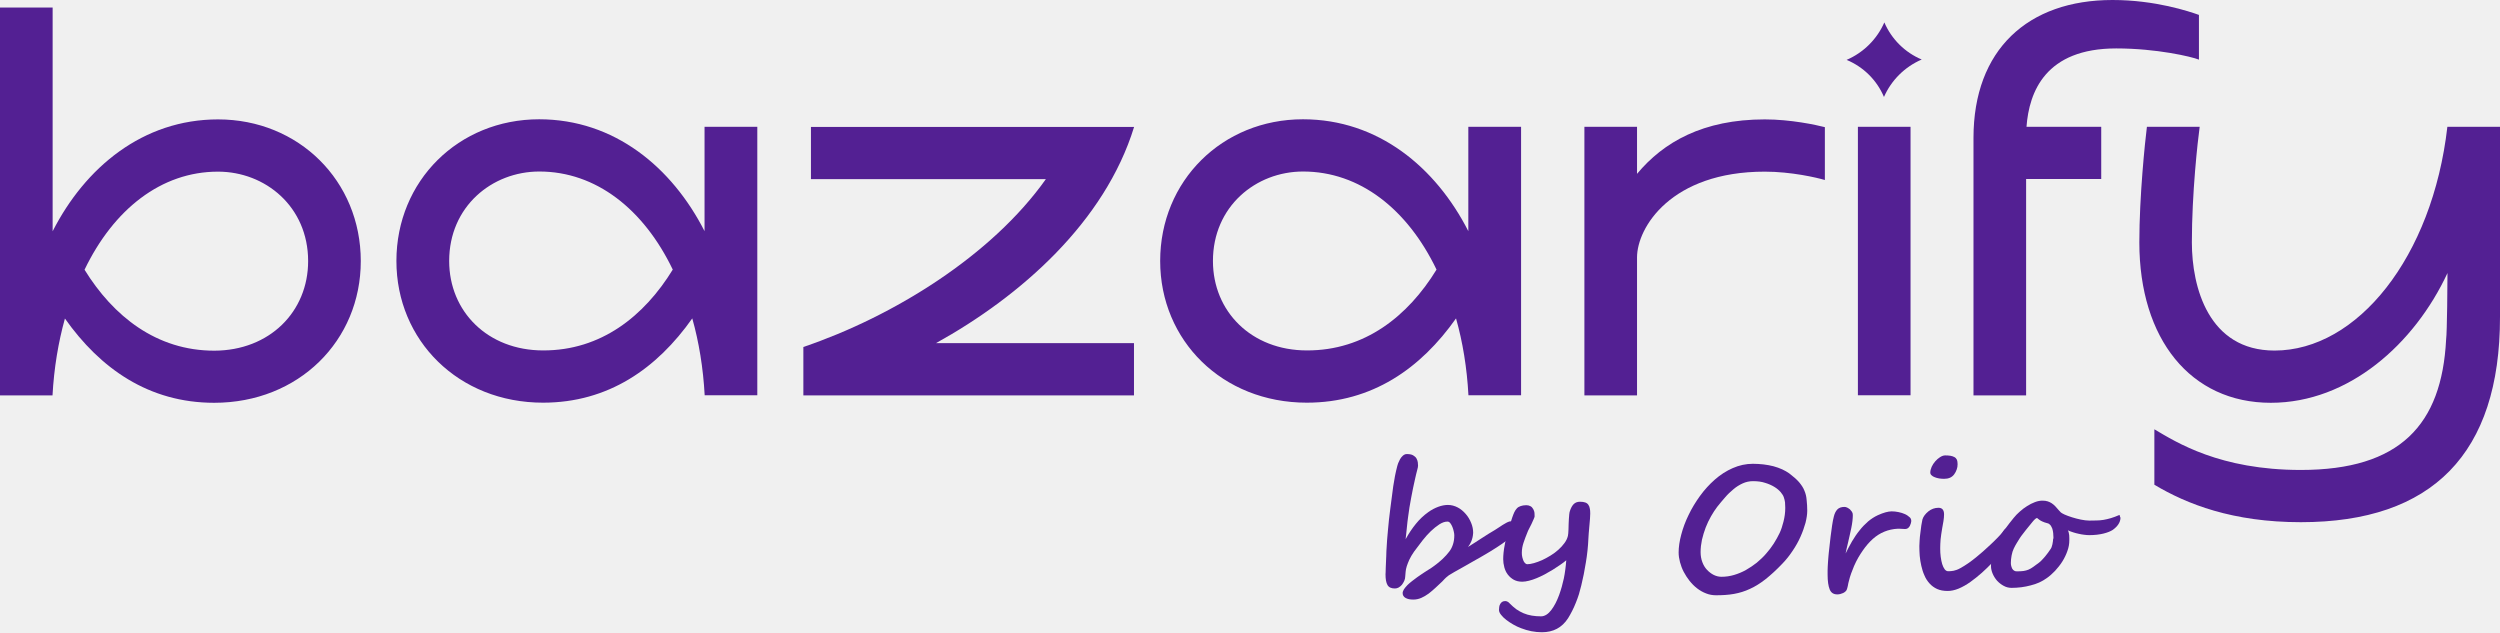
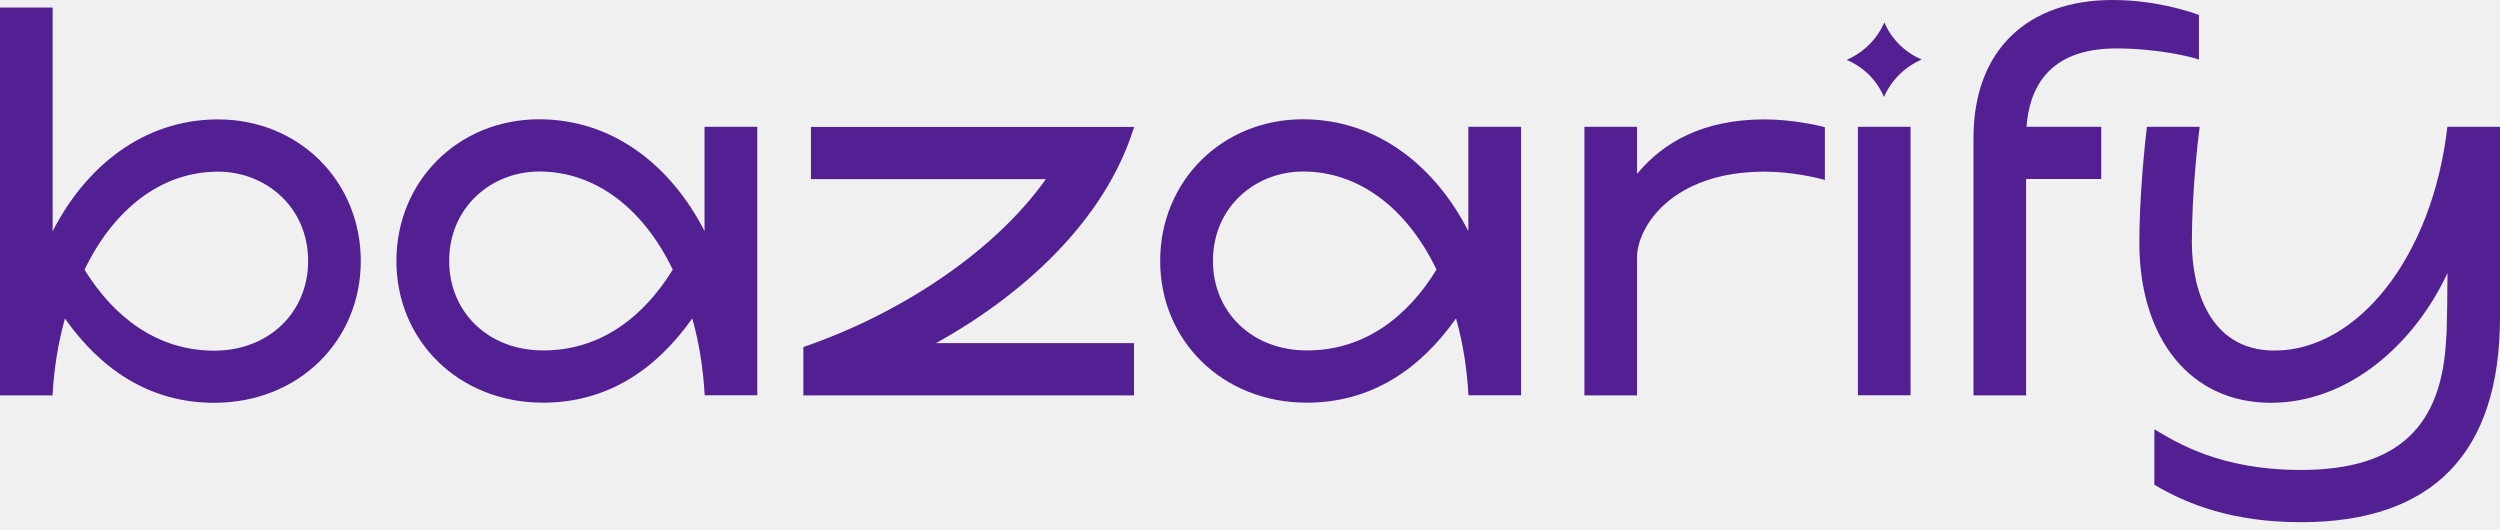
- <svg xmlns="http://www.w3.org/2000/svg" width="170" height="43" viewBox="0 0 170 43" fill="none">
-   <g clip-path="url(#clip0_29_128)">
-     <path d="M24.533 17.755C24.533 23.167 20.312 27.39 14.563 27.39C10.122 27.39 6.813 25.061 4.415 21.659C3.968 23.268 3.672 25.019 3.571 26.888H0V0.511H3.579V15.727C5.791 11.387 9.709 8.119 14.825 8.119C20.312 8.119 24.533 12.3 24.533 17.755ZM20.953 17.755C20.953 14.051 18.041 11.672 14.825 11.672C10.958 11.672 7.725 14.236 5.749 18.341C7.699 21.5 10.637 23.846 14.571 23.846C18.336 23.838 20.953 21.19 20.953 17.755Z" fill="#532093" />
-     <path d="M51.497 8.622V26.879H47.918C47.816 25.019 47.529 23.259 47.074 21.651C44.676 25.053 41.367 27.382 36.926 27.382C31.185 27.382 26.956 23.159 26.956 17.746C26.956 12.3 31.177 8.111 36.664 8.111C41.78 8.111 45.697 11.378 47.909 15.719V8.622H51.497ZM45.748 18.333C43.773 14.227 40.531 11.663 36.673 11.663C33.456 11.663 30.544 14.043 30.544 17.746C30.544 21.182 33.161 23.829 36.934 23.829C40.869 23.838 43.806 21.5 45.748 18.333Z" fill="#532093" />
-     <path d="M63.645 23.335H77.111V26.888H54.629V23.595C60.758 21.517 67.436 17.378 71.117 12.183H55.144V8.63H77.119C75.135 15.082 69.428 20.134 63.645 23.335Z" fill="#532093" />
-     <path d="M103.433 8.622V26.879H99.854C99.753 25.019 99.466 23.259 99.01 21.651C96.612 25.053 93.303 27.382 88.862 27.382C83.122 27.382 78.892 23.159 78.892 17.746C78.892 12.3 83.113 8.111 88.601 8.111C93.716 8.111 97.634 11.378 99.846 15.719V8.622H103.433ZM97.684 18.333C95.709 14.227 92.467 11.663 88.609 11.663C85.393 11.663 82.48 14.043 82.48 17.746C82.48 21.182 85.097 23.829 88.871 23.829C92.805 23.838 95.743 21.5 97.684 18.333Z" fill="#532093" />
-     <path d="M124.091 8.647V12.241C123.534 12.074 121.795 11.672 120.005 11.672C113.632 11.672 111.318 15.476 111.318 17.503V26.888H107.739V8.622H111.318V11.822C113.117 9.661 115.81 8.119 120.005 8.119C121.778 8.119 123.509 8.496 124.091 8.647Z" fill="#532093" />
-     <path d="M125.569 4.072C126.717 3.578 127.637 2.664 128.135 1.525C128.625 2.664 129.537 3.569 130.676 4.047C129.528 4.541 128.608 5.455 128.11 6.594C127.629 5.455 126.717 4.55 125.569 4.072ZM126.337 26.888V8.622H129.917V26.879H126.337V26.888Z" fill="#532093" />
-     <path d="M149.528 1.014V4.055C149.03 3.854 146.649 3.293 143.905 3.293C139.093 3.293 137.979 6.242 137.802 8.622H142.884V12.174H137.776V26.888H134.197V9.384C134.197 3.377 137.894 0 143.652 0C146.565 0 148.869 0.779 149.528 1.014Z" fill="#532093" />
-     <path d="M170 8.622V21.559C170 30.851 165.391 35.509 156.459 35.509C151.816 35.509 148.7 34.278 146.497 32.962V29.192C148 30.08 150.946 31.957 156.459 31.957C163.196 31.957 166.041 28.89 166.336 23.084C166.404 22.614 166.429 19.12 166.429 18.567C164.183 23.394 159.709 27.39 154.416 27.39C148.962 27.39 145.475 23.058 145.475 16.481C145.475 13.331 145.864 9.619 145.99 8.622H149.578C149.443 9.602 149.047 13.146 149.047 16.481C149.047 19.531 150.178 23.838 154.669 23.838C160.292 23.838 165.407 17.495 166.421 8.622H170Z" fill="#532093" />
-     <path d="M103.146 35.853C103.146 35.928 103.13 36.004 103.087 36.096C103.045 36.18 102.978 36.28 102.868 36.389C102.767 36.498 102.623 36.624 102.446 36.758C102.268 36.892 102.049 37.051 101.77 37.227C101.5 37.403 101.171 37.604 100.791 37.822C100.411 38.04 99.972 38.291 99.466 38.576C99.238 38.702 99.044 38.811 98.883 38.903C98.723 38.995 98.605 39.07 98.52 39.121C98.469 39.154 98.41 39.204 98.334 39.271C98.258 39.339 98.174 39.431 98.081 39.531C97.929 39.674 97.786 39.816 97.625 39.959C97.465 40.101 97.313 40.243 97.153 40.361C96.992 40.478 96.823 40.578 96.654 40.654C96.486 40.729 96.3 40.771 96.106 40.771C95.886 40.771 95.717 40.738 95.582 40.662C95.447 40.587 95.38 40.478 95.38 40.327C95.38 40.252 95.413 40.168 95.472 40.067C95.532 39.975 95.616 39.883 95.709 39.782C95.802 39.69 95.912 39.598 96.03 39.506C96.148 39.414 96.258 39.33 96.376 39.246C96.486 39.171 96.587 39.096 96.68 39.037C96.773 38.978 96.84 38.936 96.882 38.903C97.068 38.785 97.22 38.693 97.33 38.618C97.439 38.542 97.499 38.501 97.507 38.492C97.718 38.341 97.912 38.182 98.09 38.015C98.267 37.847 98.419 37.679 98.546 37.512C98.664 37.361 98.748 37.194 98.807 37.001C98.866 36.816 98.892 36.615 98.892 36.406C98.892 36.339 98.883 36.255 98.858 36.146C98.832 36.037 98.807 35.937 98.765 35.836C98.723 35.736 98.68 35.652 98.621 35.576C98.562 35.501 98.503 35.468 98.427 35.468C98.25 35.468 98.064 35.535 97.87 35.66C97.676 35.786 97.482 35.945 97.296 36.121C97.11 36.297 96.925 36.506 96.739 36.741C96.553 36.976 96.359 37.235 96.156 37.512C96.021 37.713 95.912 37.889 95.835 38.056C95.76 38.224 95.701 38.375 95.658 38.509C95.616 38.643 95.591 38.769 95.582 38.886C95.574 38.995 95.565 39.104 95.557 39.188C95.557 39.297 95.532 39.397 95.489 39.498C95.447 39.598 95.388 39.682 95.329 39.766C95.261 39.841 95.186 39.908 95.109 39.95C95.034 39.992 94.941 40.017 94.856 40.017C94.611 40.017 94.443 39.942 94.35 39.782C94.257 39.623 94.215 39.38 94.215 39.054C94.215 39.045 94.215 38.995 94.223 38.911C94.223 38.827 94.231 38.718 94.231 38.601C94.231 38.475 94.24 38.35 94.248 38.207C94.257 38.065 94.257 37.939 94.265 37.813C94.265 37.696 94.274 37.587 94.274 37.504C94.274 37.42 94.282 37.378 94.282 37.369C94.291 37.143 94.308 36.917 94.324 36.699C94.341 36.481 94.358 36.255 94.383 36.029C94.409 35.803 94.426 35.568 94.451 35.325C94.476 35.082 94.51 34.831 94.544 34.562C94.611 34.051 94.679 33.557 94.738 33.08C94.806 32.602 94.898 32.133 95.017 31.68C95.025 31.647 95.042 31.588 95.076 31.496C95.109 31.412 95.152 31.32 95.202 31.228C95.253 31.136 95.321 31.052 95.397 30.985C95.472 30.918 95.565 30.876 95.658 30.876C95.844 30.876 95.987 30.901 96.089 30.96C96.19 31.018 96.266 31.085 96.317 31.169C96.367 31.253 96.393 31.337 96.41 31.429C96.418 31.521 96.427 31.596 96.427 31.663C96.427 31.722 96.41 31.831 96.367 31.974C96.325 32.116 96.283 32.317 96.224 32.568C96.131 32.962 96.047 33.389 95.962 33.834C95.878 34.278 95.802 34.722 95.751 35.149C95.743 35.233 95.726 35.342 95.709 35.468C95.692 35.593 95.684 35.727 95.667 35.87C95.65 36.012 95.641 36.146 95.624 36.289C95.608 36.423 95.599 36.548 95.582 36.666C95.793 36.28 96.03 35.928 96.275 35.627C96.519 35.325 96.806 35.048 97.127 34.822C97.347 34.663 97.575 34.546 97.803 34.462C98.031 34.378 98.25 34.336 98.453 34.336C98.689 34.336 98.909 34.395 99.12 34.504C99.331 34.613 99.508 34.764 99.668 34.948C99.829 35.132 99.947 35.333 100.04 35.56C100.133 35.786 100.175 36.012 100.175 36.23C100.175 36.272 100.166 36.322 100.158 36.398C100.149 36.473 100.133 36.557 100.107 36.641C100.082 36.733 100.048 36.825 99.998 36.917C99.955 37.009 99.896 37.101 99.82 37.194C100.149 36.984 100.47 36.791 100.766 36.59C101.061 36.398 101.365 36.205 101.669 36.029C101.821 35.937 101.939 35.861 102.032 35.794C102.125 35.727 102.209 35.677 102.285 35.635C102.488 35.509 102.631 35.451 102.707 35.451C102.859 35.451 102.961 35.493 103.028 35.585C103.113 35.652 103.146 35.744 103.146 35.853Z" fill="#532093" />
-     <path d="M108.136 34.923C108.136 35.007 108.127 35.124 108.119 35.283C108.11 35.434 108.094 35.602 108.077 35.769C108.06 35.937 108.051 36.104 108.034 36.263C108.018 36.423 108.009 36.557 108.009 36.657C108.001 36.909 107.975 37.168 107.95 37.437C107.925 37.705 107.883 37.973 107.84 38.241C107.798 38.509 107.747 38.777 107.697 39.045C107.638 39.313 107.587 39.565 107.528 39.808C107.477 40 107.427 40.202 107.368 40.403C107.308 40.604 107.232 40.796 107.156 40.989C107.081 41.182 106.996 41.366 106.903 41.55C106.81 41.735 106.717 41.894 106.625 42.045C106.211 42.682 105.62 42.992 104.852 42.992C104.371 42.992 103.898 42.9 103.425 42.715C103.265 42.657 103.087 42.573 102.91 42.472C102.733 42.372 102.572 42.263 102.429 42.154C102.285 42.045 102.167 41.928 102.074 41.81C101.981 41.693 101.931 41.584 101.931 41.475C101.931 41.408 101.939 41.333 101.948 41.266C101.956 41.19 101.981 41.132 102.015 41.073C102.049 41.014 102.091 40.964 102.142 40.93C102.192 40.897 102.26 40.872 102.353 40.872C102.412 40.872 102.471 40.889 102.513 40.914C102.564 40.939 102.606 40.972 102.648 41.023C102.8 41.182 102.952 41.307 103.104 41.425C103.265 41.534 103.425 41.626 103.602 41.701C103.78 41.777 103.965 41.827 104.16 41.861C104.354 41.894 104.573 41.911 104.793 41.911C104.919 41.911 105.046 41.869 105.164 41.794C105.282 41.718 105.392 41.609 105.493 41.475C105.595 41.341 105.688 41.19 105.78 41.014C105.865 40.838 105.949 40.662 106.017 40.47C106.084 40.277 106.152 40.084 106.203 39.892C106.253 39.699 106.295 39.514 106.338 39.347C106.38 39.146 106.414 38.945 106.439 38.744C106.464 38.542 106.49 38.333 106.506 38.098C106.388 38.199 106.245 38.308 106.084 38.417C105.924 38.526 105.755 38.635 105.586 38.744C105.409 38.852 105.232 38.953 105.046 39.054C104.86 39.154 104.674 39.238 104.497 39.313C104.311 39.389 104.143 39.447 103.974 39.489C103.805 39.531 103.653 39.556 103.518 39.556C103.298 39.556 103.104 39.514 102.935 39.422C102.775 39.33 102.64 39.213 102.53 39.07C102.42 38.928 102.344 38.76 102.294 38.576C102.243 38.392 102.218 38.199 102.218 38.015C102.218 37.889 102.226 37.738 102.243 37.571C102.26 37.403 102.285 37.235 102.319 37.068C102.344 36.9 102.387 36.733 102.42 36.574C102.463 36.414 102.496 36.272 102.539 36.146C102.547 36.129 102.564 36.071 102.589 35.987C102.615 35.903 102.648 35.803 102.674 35.694C102.707 35.585 102.733 35.484 102.767 35.392C102.792 35.3 102.817 35.233 102.826 35.208C102.876 35.065 102.919 34.948 102.969 34.839C103.02 34.73 103.079 34.646 103.146 34.571C103.214 34.495 103.307 34.445 103.408 34.412C103.509 34.378 103.636 34.353 103.788 34.353C103.898 34.353 103.991 34.378 104.067 34.42C104.151 34.462 104.21 34.529 104.261 34.621C104.311 34.713 104.337 34.797 104.345 34.873C104.354 34.948 104.354 35.032 104.354 35.115C104.354 35.149 104.328 35.208 104.286 35.308C104.244 35.409 104.193 35.509 104.143 35.627C104.084 35.736 104.033 35.844 103.982 35.945C103.932 36.046 103.898 36.104 103.889 36.138C103.771 36.423 103.678 36.674 103.602 36.9C103.526 37.127 103.484 37.353 103.484 37.587C103.484 37.696 103.493 37.805 103.518 37.897C103.543 37.989 103.569 38.073 103.602 38.149C103.636 38.216 103.678 38.274 103.721 38.308C103.763 38.35 103.813 38.367 103.856 38.367C103.982 38.367 104.134 38.341 104.311 38.291C104.489 38.241 104.666 38.174 104.86 38.09C105.046 38.006 105.24 37.897 105.434 37.78C105.628 37.663 105.806 37.529 105.966 37.386C106.127 37.244 106.262 37.093 106.38 36.934C106.498 36.775 106.574 36.615 106.616 36.448C106.625 36.406 106.633 36.347 106.642 36.263C106.65 36.18 106.65 36.087 106.658 35.979C106.658 35.87 106.667 35.761 106.667 35.635C106.667 35.509 106.675 35.392 106.684 35.283C106.692 35.174 106.701 35.074 106.709 34.973C106.717 34.881 106.734 34.806 106.751 34.755C106.819 34.546 106.903 34.387 107.013 34.278C107.123 34.169 107.266 34.118 107.444 34.118C107.587 34.118 107.705 34.135 107.798 34.169C107.891 34.202 107.958 34.252 108.009 34.328C108.06 34.395 108.094 34.487 108.11 34.596C108.127 34.646 108.136 34.78 108.136 34.923Z" fill="#532093" />
-     <path d="M122.893 34.73C122.893 34.973 122.85 35.25 122.775 35.551C122.69 35.853 122.58 36.171 122.437 36.49C122.293 36.816 122.116 37.135 121.905 37.445C121.694 37.763 121.466 38.056 121.204 38.325C120.799 38.752 120.419 39.096 120.065 39.38C119.71 39.657 119.355 39.883 119.001 40.042C118.646 40.21 118.283 40.319 117.912 40.386C117.54 40.453 117.127 40.478 116.688 40.478C116.451 40.478 116.223 40.436 116.012 40.352C115.793 40.269 115.59 40.151 115.404 40.009C115.219 39.866 115.05 39.699 114.89 39.498C114.738 39.305 114.602 39.096 114.493 38.886C114.383 38.676 114.299 38.45 114.239 38.224C114.18 37.998 114.147 37.78 114.147 37.571C114.147 37.202 114.206 36.8 114.324 36.356C114.442 35.911 114.602 35.468 114.822 35.023C115.033 34.579 115.295 34.144 115.599 33.725C115.903 33.306 116.24 32.937 116.612 32.61C116.983 32.283 117.388 32.024 117.827 31.831C118.266 31.638 118.722 31.538 119.195 31.538C119.44 31.538 119.685 31.555 119.921 31.58C120.157 31.605 120.385 31.655 120.596 31.705C120.807 31.764 121.002 31.831 121.187 31.915C121.373 31.999 121.525 32.091 121.669 32.191C121.947 32.401 122.175 32.602 122.336 32.786C122.496 32.979 122.623 33.163 122.699 33.364C122.783 33.557 122.834 33.767 122.85 33.984C122.876 34.227 122.893 34.47 122.893 34.73ZM119.203 32.719C118.959 32.719 118.722 32.77 118.503 32.87C118.283 32.971 118.064 33.105 117.87 33.272C117.667 33.44 117.473 33.624 117.296 33.834C117.11 34.043 116.941 34.252 116.772 34.462C116.629 34.655 116.485 34.864 116.35 35.107C116.215 35.35 116.088 35.602 115.987 35.87C115.886 36.138 115.801 36.414 115.734 36.699C115.675 36.984 115.641 37.261 115.641 37.545C115.641 37.797 115.683 38.023 115.759 38.224C115.835 38.434 115.945 38.609 116.08 38.752C116.215 38.894 116.367 39.012 116.536 39.096C116.705 39.179 116.882 39.221 117.059 39.221C117.355 39.221 117.642 39.179 117.92 39.096C118.199 39.012 118.469 38.903 118.722 38.76C118.976 38.618 119.22 38.45 119.457 38.266C119.685 38.073 119.904 37.872 120.09 37.654C120.284 37.437 120.461 37.202 120.613 36.967C120.765 36.724 120.9 36.49 121.01 36.255C121.12 36.029 121.204 35.761 121.28 35.459C121.356 35.157 121.398 34.847 121.398 34.537C121.398 34.412 121.39 34.286 121.382 34.16C121.365 34.043 121.339 33.926 121.297 33.809C121.263 33.7 121.187 33.591 121.086 33.465C120.976 33.339 120.841 33.222 120.664 33.113C120.487 33.004 120.284 32.912 120.039 32.837C119.786 32.753 119.516 32.719 119.203 32.719Z" fill="#532093" />
-     <path d="M129.967 35.434C129.967 35.468 129.959 35.518 129.942 35.576C129.925 35.635 129.9 35.694 129.874 35.752C129.841 35.811 129.807 35.861 129.756 35.903C129.706 35.945 129.646 35.97 129.579 35.97C129.562 35.97 129.528 35.97 129.478 35.97C129.427 35.97 129.368 35.962 129.317 35.962C129.258 35.962 129.207 35.953 129.157 35.953C129.106 35.953 129.072 35.953 129.047 35.953C128.397 35.987 127.831 36.222 127.35 36.649C127.24 36.749 127.131 36.858 127.012 36.992C126.894 37.127 126.785 37.269 126.675 37.428C126.565 37.587 126.455 37.755 126.354 37.931C126.253 38.107 126.16 38.3 126.075 38.492C126.008 38.651 125.94 38.819 125.881 38.987C125.822 39.154 125.763 39.33 125.721 39.523C125.695 39.623 125.67 39.715 125.662 39.791C125.645 39.866 125.628 39.959 125.594 40.059C125.577 40.118 125.544 40.176 125.493 40.218C125.442 40.26 125.392 40.302 125.332 40.327C125.273 40.352 125.206 40.377 125.138 40.394C125.071 40.411 125.003 40.419 124.936 40.419C124.682 40.419 124.514 40.31 124.421 40.084C124.328 39.858 124.277 39.523 124.277 39.079C124.277 38.978 124.277 38.886 124.277 38.794C124.277 38.702 124.286 38.618 124.286 38.526C124.294 38.434 124.294 38.341 124.303 38.241C124.311 38.14 124.319 38.031 124.328 37.906C124.345 37.721 124.362 37.504 124.395 37.252C124.421 37.001 124.454 36.749 124.48 36.49C124.514 36.23 124.547 35.979 124.581 35.744C124.615 35.501 124.657 35.3 124.699 35.132C124.75 34.923 124.826 34.764 124.936 34.646C125.045 34.529 125.214 34.47 125.425 34.47C125.484 34.47 125.552 34.487 125.62 34.521C125.687 34.554 125.738 34.596 125.797 34.638C125.847 34.688 125.89 34.739 125.923 34.789C125.957 34.847 125.974 34.889 125.983 34.931L125.991 35.04C125.991 35.149 125.983 35.275 125.966 35.426C125.949 35.576 125.923 35.727 125.89 35.895C125.856 36.062 125.822 36.23 125.78 36.398C125.746 36.565 125.704 36.724 125.67 36.883C125.636 37.034 125.603 37.177 125.569 37.311C125.544 37.445 125.518 37.545 125.501 37.638C125.636 37.353 125.788 37.076 125.94 36.808C126.101 36.54 126.261 36.297 126.447 36.071C126.624 35.844 126.818 35.643 127.029 35.459C127.24 35.283 127.46 35.141 127.696 35.032C127.882 34.948 128.059 34.881 128.211 34.839C128.372 34.797 128.507 34.772 128.633 34.772C128.785 34.772 128.937 34.789 129.098 34.822C129.258 34.856 129.402 34.898 129.528 34.956C129.663 35.015 129.765 35.09 129.857 35.174C129.925 35.224 129.967 35.325 129.967 35.434Z" fill="#532093" />
-     <path d="M136.772 36.356C136.772 36.448 136.738 36.557 136.67 36.699C136.603 36.833 136.51 36.992 136.392 37.16C136.274 37.328 136.13 37.512 135.97 37.705C135.809 37.897 135.623 38.098 135.438 38.3C135.227 38.517 135.007 38.735 134.762 38.953C134.518 39.171 134.264 39.372 133.986 39.573C133.716 39.766 133.445 39.917 133.184 40.026C132.922 40.135 132.669 40.185 132.441 40.185C132.171 40.185 131.926 40.143 131.723 40.051C131.521 39.959 131.352 39.833 131.208 39.674C131.065 39.514 130.947 39.339 130.862 39.129C130.769 38.928 130.702 38.71 130.651 38.484C130.6 38.258 130.558 38.023 130.541 37.797C130.524 37.562 130.516 37.344 130.516 37.135C130.516 37.051 130.524 36.934 130.533 36.766C130.541 36.599 130.558 36.431 130.584 36.247C130.609 36.062 130.626 35.895 130.651 35.719C130.676 35.551 130.702 35.417 130.727 35.317C130.786 35.124 130.921 34.948 131.132 34.772C131.335 34.613 131.563 34.529 131.816 34.529C132.069 34.529 132.196 34.68 132.196 34.981C132.196 35.124 132.179 35.275 132.154 35.442C132.128 35.602 132.103 35.761 132.069 35.92C132.019 36.205 131.985 36.456 131.96 36.682C131.943 36.909 131.934 37.11 131.934 37.286C131.934 37.487 131.943 37.679 131.968 37.864C131.993 38.048 132.027 38.216 132.069 38.358C132.112 38.501 132.171 38.618 132.238 38.71C132.306 38.802 132.39 38.844 132.483 38.844C132.601 38.844 132.719 38.836 132.846 38.811C132.973 38.785 133.125 38.735 133.302 38.635C133.64 38.45 133.994 38.207 134.374 37.897C134.509 37.788 134.661 37.663 134.83 37.512C134.999 37.361 135.168 37.21 135.336 37.051C135.505 36.892 135.666 36.741 135.809 36.59C135.961 36.439 136.079 36.305 136.164 36.196C136.172 36.18 136.189 36.154 136.214 36.121C136.24 36.096 136.257 36.062 136.29 36.029C136.316 35.995 136.35 35.97 136.383 35.953C136.417 35.928 136.451 35.92 136.476 35.92C136.535 35.92 136.586 35.928 136.611 35.945C136.637 35.962 136.67 36.012 136.704 36.104C136.746 36.213 136.772 36.289 136.772 36.356ZM133.116 31.563C133.116 31.689 133.099 31.814 133.057 31.923C133.015 32.041 132.964 32.15 132.888 32.25C132.736 32.459 132.508 32.56 132.204 32.56C132.095 32.56 131.985 32.552 131.867 32.535C131.757 32.518 131.647 32.485 131.563 32.451C131.47 32.418 131.402 32.376 131.343 32.317C131.284 32.267 131.259 32.2 131.259 32.133C131.259 32.015 131.293 31.881 131.352 31.747C131.411 31.613 131.495 31.488 131.597 31.37C131.698 31.253 131.808 31.161 131.926 31.085C132.044 31.01 132.162 30.968 132.272 30.968C132.407 30.968 132.534 30.976 132.635 30.993C132.736 31.01 132.829 31.044 132.905 31.085C132.981 31.127 133.032 31.186 133.074 31.27C133.099 31.345 133.116 31.446 133.116 31.563Z" fill="#532093" />
-     <path d="M144.192 35.233C144.192 35.3 144.175 35.375 144.15 35.451C144.125 35.526 144.083 35.602 144.032 35.677C143.981 35.752 143.922 35.819 143.855 35.878C143.787 35.937 143.728 35.995 143.66 36.037C143.517 36.129 143.314 36.213 143.044 36.28C142.774 36.347 142.453 36.389 142.073 36.389C141.964 36.389 141.845 36.381 141.727 36.364C141.601 36.347 141.482 36.331 141.347 36.297C141.221 36.272 141.094 36.238 140.967 36.196C140.841 36.154 140.723 36.113 140.613 36.062C140.638 36.096 140.655 36.146 140.672 36.205C140.689 36.263 140.697 36.331 140.706 36.398C140.714 36.465 140.714 36.523 140.714 36.59C140.714 36.649 140.714 36.699 140.714 36.733C140.714 36.984 140.672 37.227 140.579 37.478C140.495 37.721 140.376 37.964 140.233 38.191C140.089 38.417 139.921 38.626 139.743 38.819C139.558 39.012 139.372 39.179 139.178 39.313C139.026 39.422 138.857 39.523 138.671 39.607C138.485 39.69 138.291 39.757 138.08 39.808C137.878 39.866 137.666 39.9 137.447 39.933C137.227 39.959 137.008 39.975 136.789 39.975C136.603 39.975 136.425 39.933 136.257 39.841C136.088 39.749 135.944 39.64 135.809 39.498C135.683 39.355 135.581 39.196 135.505 39.02C135.429 38.844 135.387 38.668 135.387 38.492C135.387 38.182 135.429 37.881 135.514 37.596C135.598 37.311 135.708 37.034 135.851 36.766C135.995 36.498 136.155 36.238 136.341 35.979C136.527 35.719 136.729 35.468 136.932 35.216C137.05 35.065 137.194 34.923 137.346 34.789C137.506 34.646 137.666 34.521 137.844 34.412C138.021 34.303 138.19 34.211 138.376 34.144C138.553 34.077 138.722 34.043 138.891 34.043C139.026 34.043 139.144 34.06 139.245 34.093C139.346 34.127 139.439 34.169 139.524 34.227C139.608 34.286 139.693 34.353 139.769 34.437C139.845 34.521 139.929 34.613 140.013 34.713L140.14 34.847C140.174 34.881 140.258 34.923 140.393 34.99C140.528 35.048 140.697 35.116 140.891 35.174C141.086 35.233 141.288 35.291 141.499 35.333C141.71 35.375 141.904 35.4 142.073 35.4C142.251 35.4 142.419 35.4 142.571 35.392C142.732 35.392 142.884 35.375 143.044 35.35C143.205 35.325 143.365 35.283 143.542 35.233C143.72 35.183 143.905 35.107 144.125 35.015C144.142 35.048 144.159 35.099 144.167 35.149C144.184 35.157 144.192 35.199 144.192 35.233ZM139.634 36.548C139.634 36.448 139.625 36.347 139.617 36.247C139.608 36.138 139.583 36.046 139.558 35.953C139.524 35.861 139.482 35.786 139.431 35.71C139.372 35.643 139.304 35.593 139.211 35.576C139.076 35.543 138.967 35.501 138.874 35.459C138.789 35.417 138.722 35.384 138.671 35.342C138.62 35.308 138.587 35.275 138.561 35.258C138.544 35.233 138.528 35.224 138.519 35.224C138.485 35.224 138.443 35.25 138.384 35.3C138.325 35.35 138.266 35.417 138.198 35.501C138.131 35.585 138.063 35.669 137.987 35.761C137.911 35.853 137.844 35.945 137.776 36.02C137.692 36.121 137.616 36.222 137.548 36.314C137.472 36.406 137.405 36.506 137.337 36.607C137.27 36.708 137.202 36.816 137.135 36.934C137.067 37.043 137 37.168 136.932 37.311C136.873 37.437 136.822 37.587 136.789 37.772C136.755 37.956 136.738 38.123 136.738 38.283C136.738 38.35 136.746 38.417 136.763 38.484C136.78 38.551 136.805 38.609 136.831 38.668C136.864 38.727 136.907 38.769 136.957 38.802C137.008 38.836 137.067 38.852 137.143 38.852C137.32 38.852 137.472 38.844 137.599 38.827C137.717 38.811 137.835 38.777 137.937 38.735C138.046 38.693 138.148 38.626 138.257 38.551C138.367 38.475 138.494 38.383 138.646 38.266C138.713 38.216 138.789 38.149 138.857 38.073C138.924 37.998 139 37.922 139.068 37.839C139.135 37.755 139.203 37.671 139.27 37.579C139.338 37.487 139.397 37.403 139.456 37.311C139.49 37.261 139.515 37.202 139.532 37.127C139.558 37.051 139.574 36.976 139.583 36.9C139.6 36.825 139.608 36.749 139.608 36.682C139.634 36.624 139.634 36.582 139.634 36.548Z" fill="#532093" />
-   </g>
-   <defs>
-     <clipPath id="clip0_29_128">
-       <rect width="170" height="43" fill="white" />
-     </clipPath>
-   </defs>
+ <svg xmlns="http://www.w3.org/2000/svg" width="170" height="36" viewBox="0 0 170 36" fill="none">
+   <path d="M24.533 17.755C24.533 23.167 20.312 27.39 14.563 27.39C10.122 27.39 6.813 25.061 4.415 21.659C3.968 23.268 3.672 25.019 3.571 26.888H0V0.511H3.579V15.727C5.791 11.387 9.709 8.119 14.825 8.119C20.312 8.119 24.533 12.3 24.533 17.755ZM20.953 17.755C20.953 14.051 18.041 11.672 14.825 11.672C10.958 11.672 7.725 14.236 5.749 18.341C7.699 21.5 10.637 23.846 14.571 23.846C18.336 23.838 20.953 21.19 20.953 17.755Z" fill="#532093" />
+   <path d="M51.497 8.622V26.879H47.918C47.816 25.019 47.529 23.259 47.074 21.651C44.676 25.053 41.367 27.382 36.926 27.382C31.185 27.382 26.956 23.159 26.956 17.746C26.956 12.3 31.177 8.111 36.664 8.111C41.78 8.111 45.697 11.378 47.909 15.719V8.622H51.497ZM45.748 18.333C43.773 14.227 40.531 11.663 36.673 11.663C33.456 11.663 30.544 14.043 30.544 17.746C30.544 21.182 33.161 23.829 36.934 23.829C40.869 23.838 43.806 21.5 45.748 18.333Z" fill="#532093" />
+   <path d="M63.645 23.335H77.111V26.888H54.629V23.595C60.758 21.517 67.436 17.378 71.117 12.183H55.144V8.63H77.119C75.135 15.082 69.428 20.134 63.645 23.335Z" fill="#532093" />
+   <path d="M103.433 8.622V26.879H99.854C99.753 25.019 99.466 23.259 99.01 21.651C96.612 25.053 93.303 27.382 88.862 27.382C83.122 27.382 78.892 23.159 78.892 17.746C78.892 12.3 83.113 8.111 88.601 8.111C93.716 8.111 97.634 11.378 99.846 15.719V8.622H103.433ZM97.684 18.333C95.709 14.227 92.467 11.663 88.609 11.663C85.393 11.663 82.48 14.043 82.48 17.746C82.48 21.182 85.097 23.829 88.871 23.829C92.805 23.838 95.743 21.5 97.684 18.333Z" fill="#532093" />
+   <path d="M124.091 8.647V12.241C123.534 12.074 121.795 11.672 120.005 11.672C113.632 11.672 111.318 15.476 111.318 17.503V26.888H107.739V8.622H111.318V11.822C113.117 9.661 115.81 8.119 120.005 8.119C121.778 8.119 123.509 8.496 124.091 8.647Z" fill="#532093" />
+   <path d="M125.569 4.072C126.717 3.578 127.637 2.664 128.135 1.525C128.625 2.664 129.537 3.569 130.676 4.047C129.528 4.541 128.608 5.455 128.11 6.594C127.629 5.455 126.717 4.55 125.569 4.072ZM126.337 26.888V8.622H129.917V26.879H126.337V26.888Z" fill="#532093" />
+   <path d="M149.528 1.014V4.055C149.03 3.854 146.649 3.293 143.905 3.293C139.093 3.293 137.979 6.242 137.802 8.622H142.884V12.174H137.776V26.888H134.197V9.384C134.197 3.377 137.894 0 143.652 0C146.565 0 148.869 0.779 149.528 1.014Z" fill="#532093" />
+   <path d="M170 8.622V21.559C170 30.851 165.391 35.509 156.459 35.509C151.816 35.509 148.7 34.278 146.497 32.962V29.192C148 30.08 150.946 31.957 156.459 31.957C163.196 31.957 166.041 28.89 166.336 23.084C166.404 22.614 166.429 19.12 166.429 18.567C164.183 23.394 159.709 27.39 154.416 27.39C148.962 27.39 145.475 23.058 145.475 16.481C145.475 13.331 145.864 9.619 145.99 8.622H149.578C149.443 9.602 149.047 13.146 149.047 16.481C149.047 19.531 150.178 23.838 154.669 23.838C160.292 23.838 165.407 17.495 166.421 8.622H170Z" fill="#532093" />
</svg>
